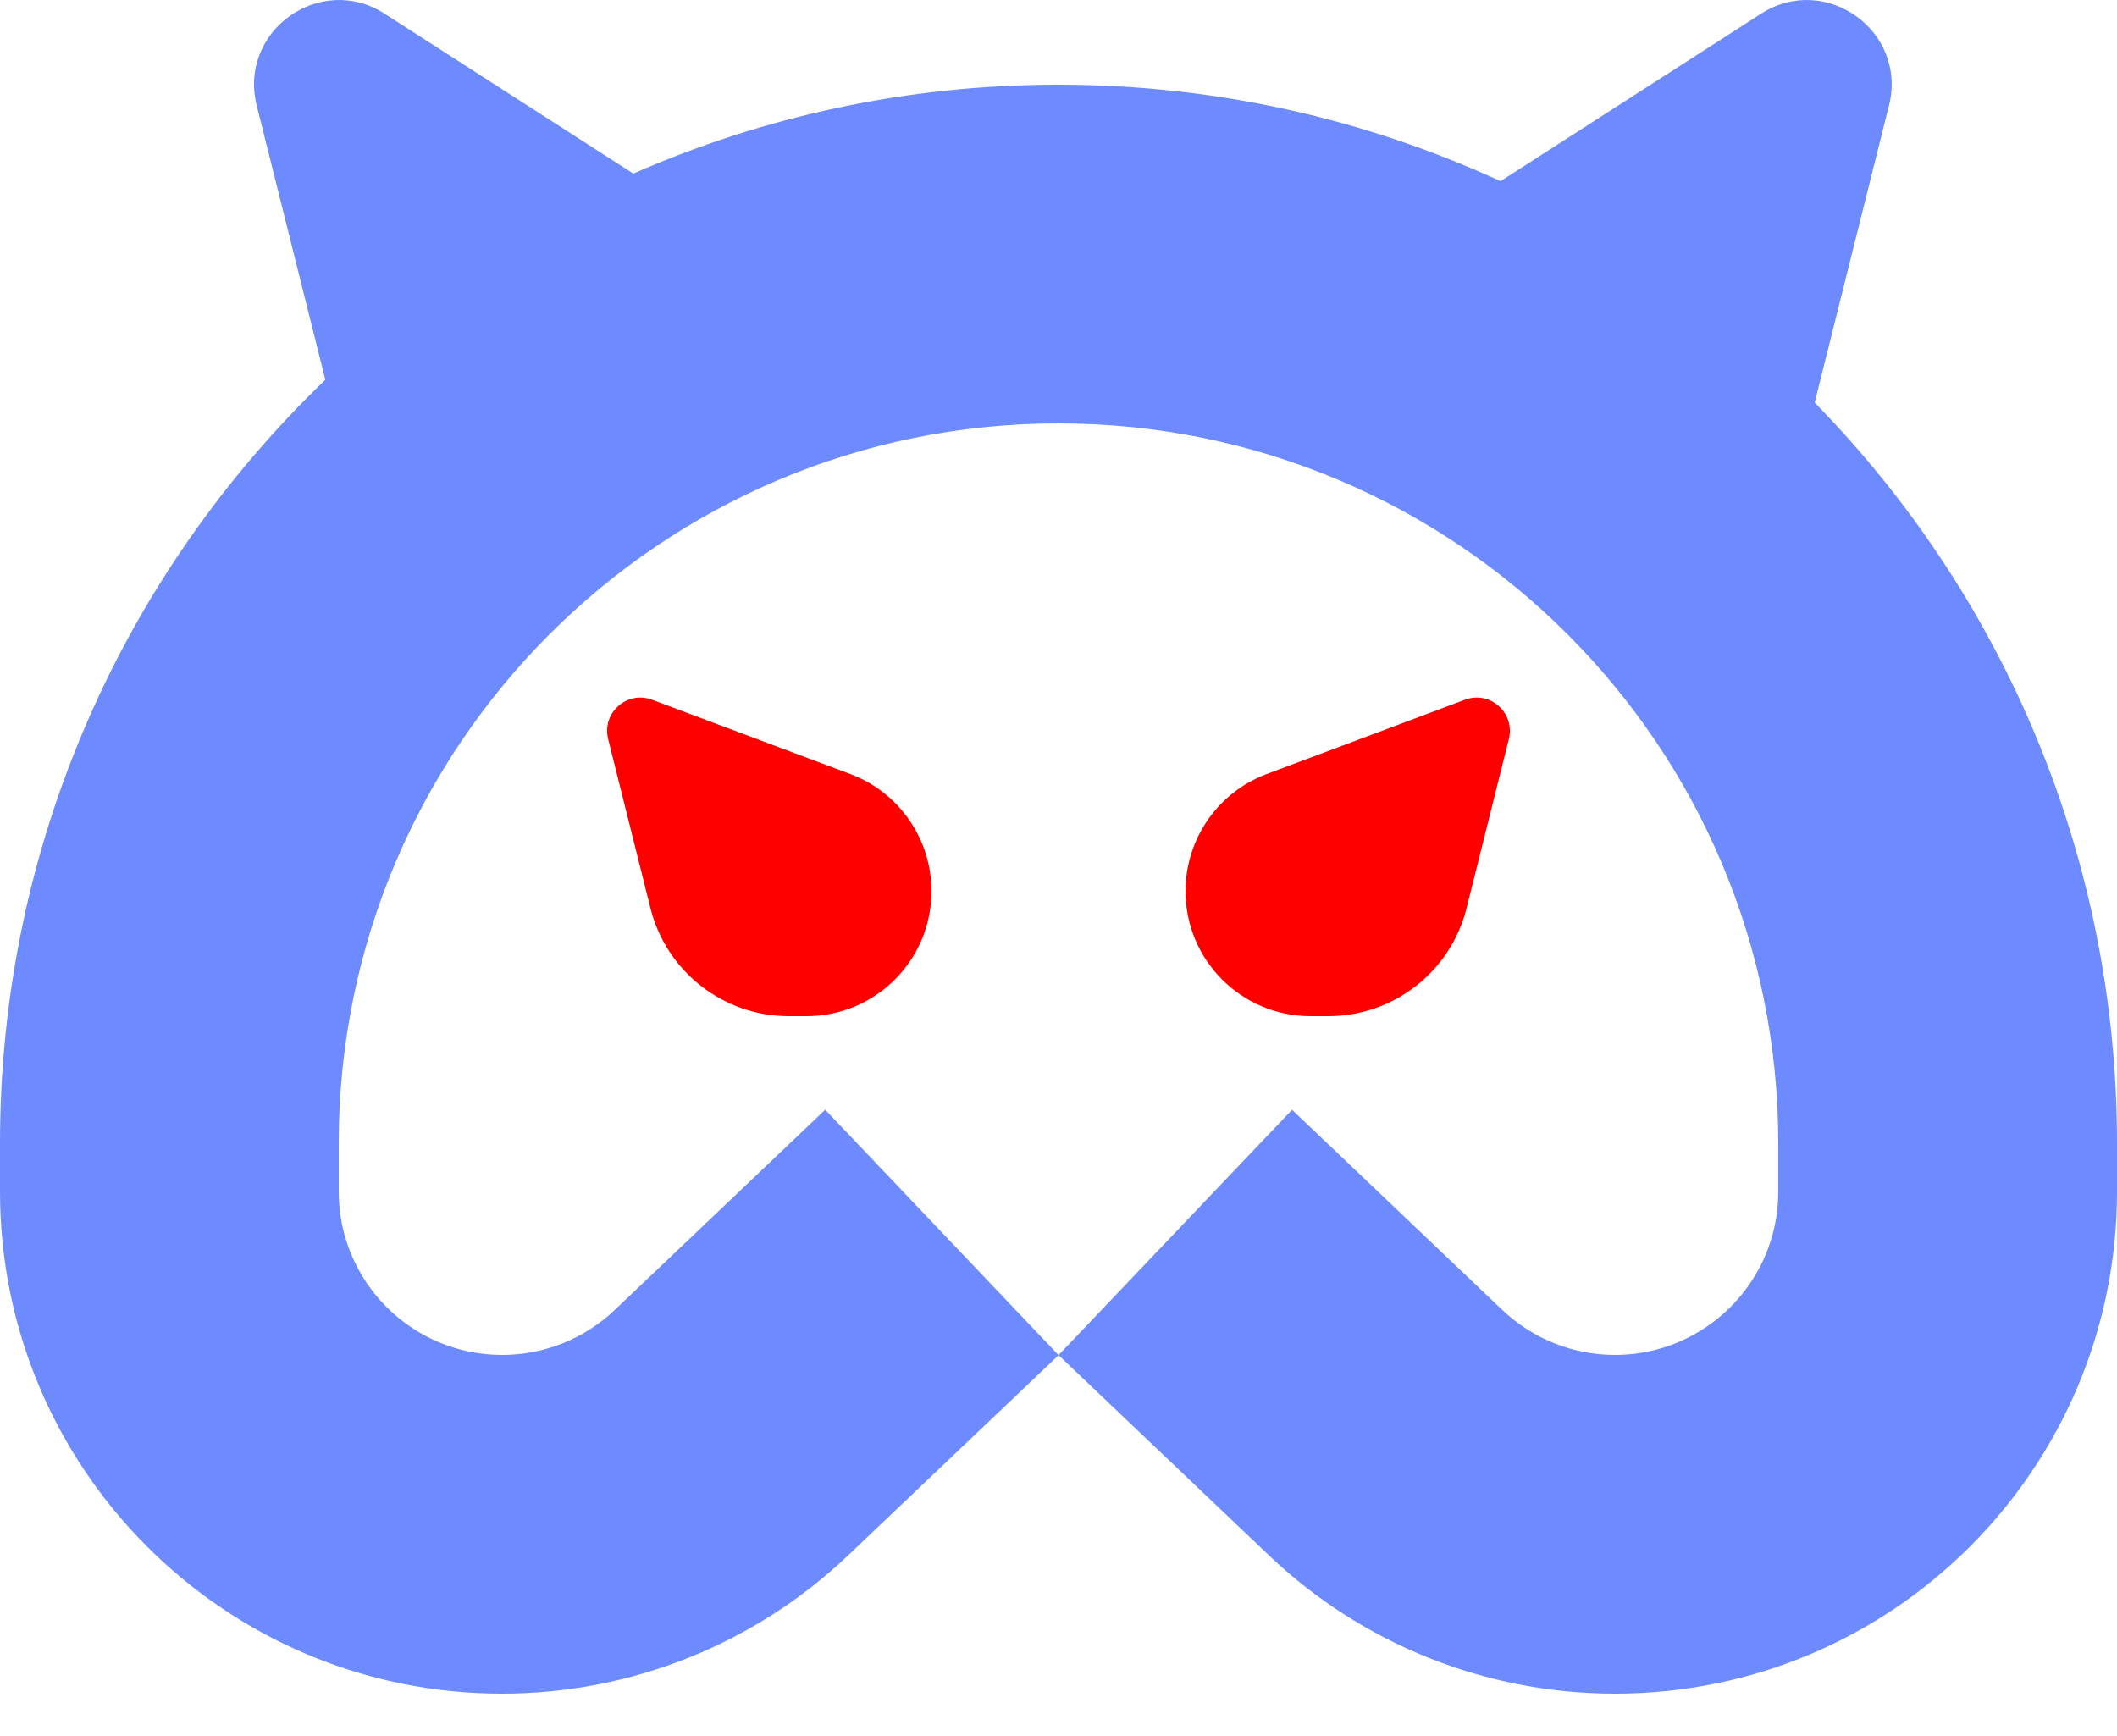
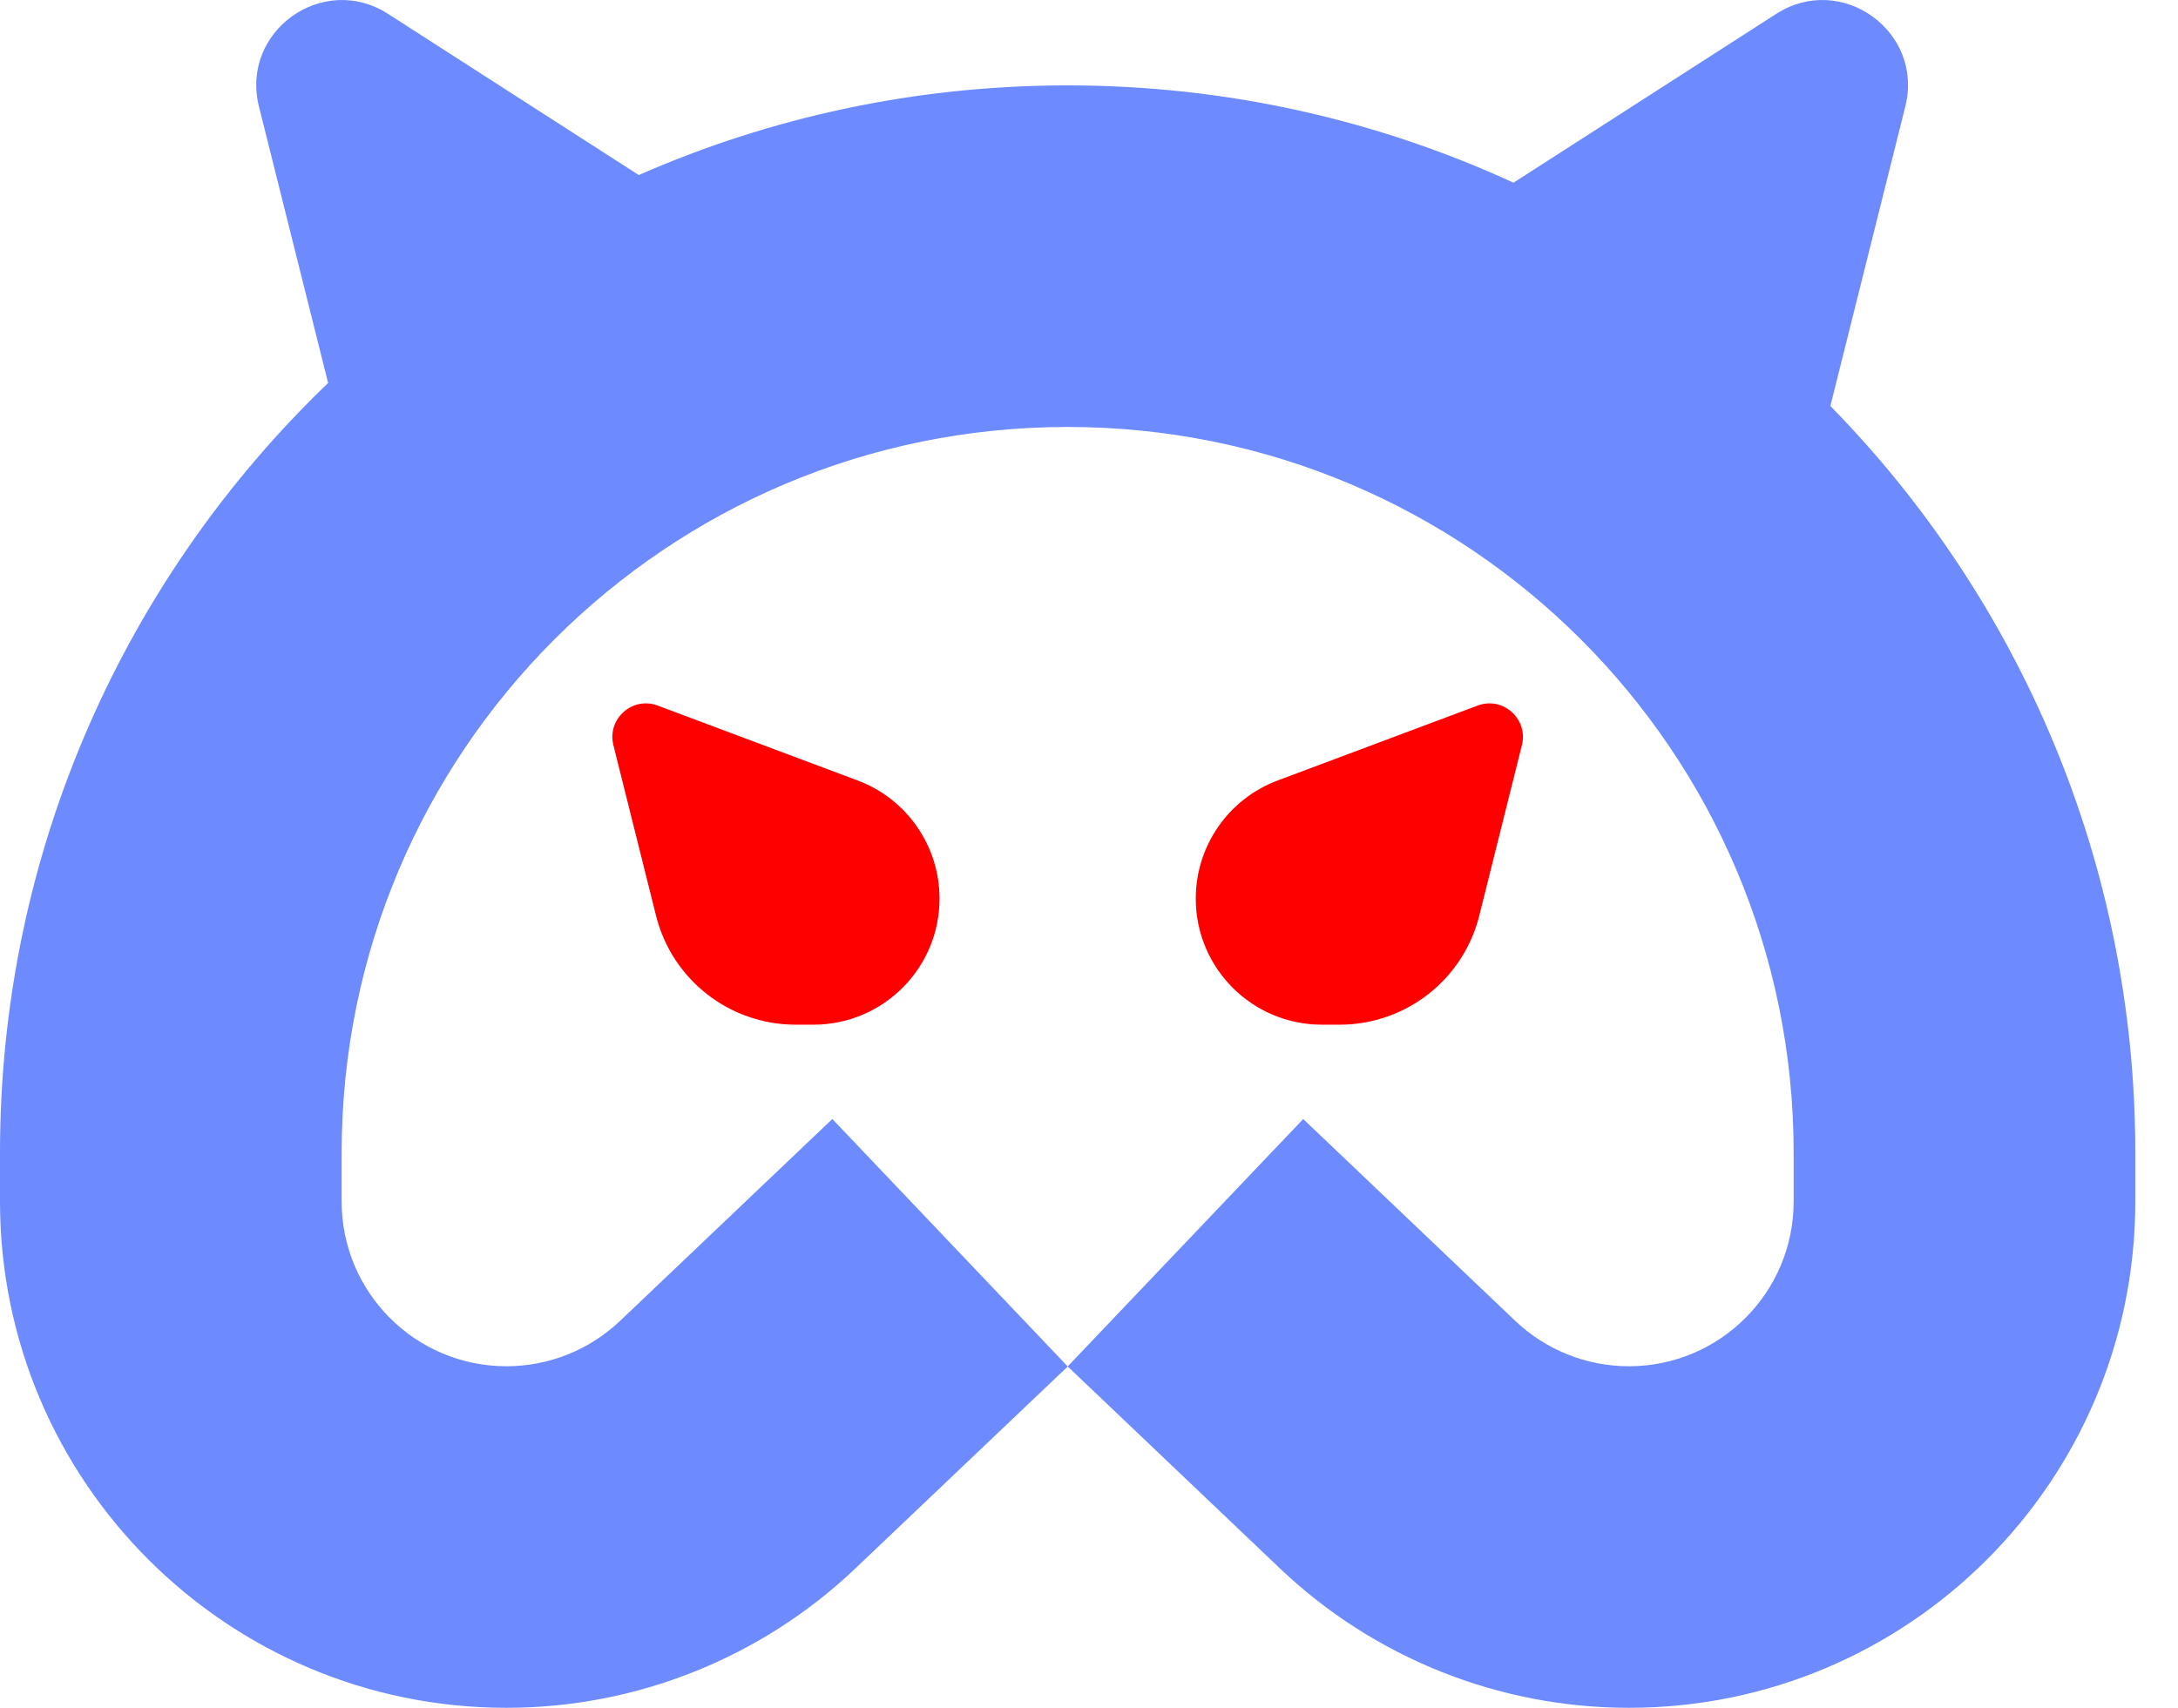
- <svg xmlns="http://www.w3.org/2000/svg" viewBox="0 0 50 41">
-   <path d="M14.363 17.452C14.21 16.838 14.809 16.303 15.401 16.526L20.084 18.281C21.237 18.714 22 19.816 22 21.047C22 22.678 20.678 24 19.047 24H18.631C17.085 24 15.737 22.948 15.362 21.448L14.363 17.452Z" fill="#FF0000" />
-   <path d="M34.599 16.526C35.191 16.303 35.79 16.838 35.637 17.452L34.638 21.448C34.263 22.948 32.915 24 31.369 24H30.953C29.322 24 28 22.678 28 21.047C28 19.816 28.763 18.714 29.916 18.281L34.599 16.526Z" fill="#FF0000" />
-   <path fill-rule="evenodd" clip-rule="evenodd" d="M41.593 0.324C43.117 -0.655 45.055 0.735 44.615 2.492L42.86 9.509C47.276 14.018 50 20.19 50 27V28.142C50 34.691 44.691 40 38.142 40C35.098 40 32.171 38.83 29.967 36.731L25.002 32.006L20.032 36.733C17.828 38.83 14.902 40 11.859 40C5.31 40 0 34.69 0 28.141V27C1.69261e-05 19.915 2.947 13.519 7.683 8.97L6.063 2.492C5.624 0.735 7.561 -0.655 9.085 0.324L14.958 4.1C18.032 2.75 21.428 2 25 2C28.727 2 32.263 2.817 35.44 4.279L41.593 0.324ZM25 10C15.611 10 8 17.611 8 27V28.141C8 30.272 9.728 32 11.859 32C12.849 32 13.801 31.62 14.519 30.938L19.49 26.209L25.001 32.004L30.516 26.21L35.481 30.937C36.199 31.619 37.151 32 38.142 32C40.272 32 42 30.273 42 28.142V27C42 17.611 34.389 10 25 10Z" fill="#6D8BFF" />
+ <svg xmlns="http://www.w3.org/2000/svg" viewBox="0 0 51 40">
+   <path fill="#FF0000" d="M14.363 17.452C14.21 16.838 14.809 16.303 15.401 16.526L20.084 18.281C21.237 18.714 22 19.816 22 21.047C22 22.678 20.678 24 19.047 24H18.631C17.085 24 15.737 22.948 15.362 21.448L14.363 17.452Z" />
+   <path fill="#FF0000" d="M34.599 16.526C35.191 16.303 35.79 16.838 35.637 17.452L34.638 21.448C34.263 22.948 32.915 24 31.369 24H30.953C29.322 24 28 22.678 28 21.047C28 19.816 28.763 18.714 29.916 18.281L34.599 16.526Z" />
+   <path fill="#6D8BFF" fill-rule="evenodd" clip-rule="evenodd" d="M41.593 0.324C43.117 -0.655 45.055 0.735 44.615 2.492L42.86 9.509C47.276 14.018 50 20.19 50 27V28.142C50 34.691 44.691 40 38.142 40C35.098 40 32.171 38.83 29.967 36.731L25.002 32.006L20.032 36.733C17.828 38.83 14.902 40 11.859 40C5.31 40 0 34.69 0 28.141V27C1.69261e-05 19.915 2.947 13.519 7.683 8.97L6.063 2.492C5.624 0.735 7.561 -0.655 9.085 0.324L14.958 4.1C18.032 2.75 21.428 2 25 2C28.727 2 32.263 2.817 35.44 4.279L41.593 0.324ZM25 10C15.611 10 8 17.611 8 27V28.141C8 30.272 9.728 32 11.859 32C12.849 32 13.801 31.62 14.519 30.938L19.49 26.209L25.001 32.004L30.516 26.21L35.481 30.937C36.199 31.619 37.151 32 38.142 32C40.272 32 42 30.273 42 28.142V27C42 17.611 34.389 10 25 10Z" />
</svg>
